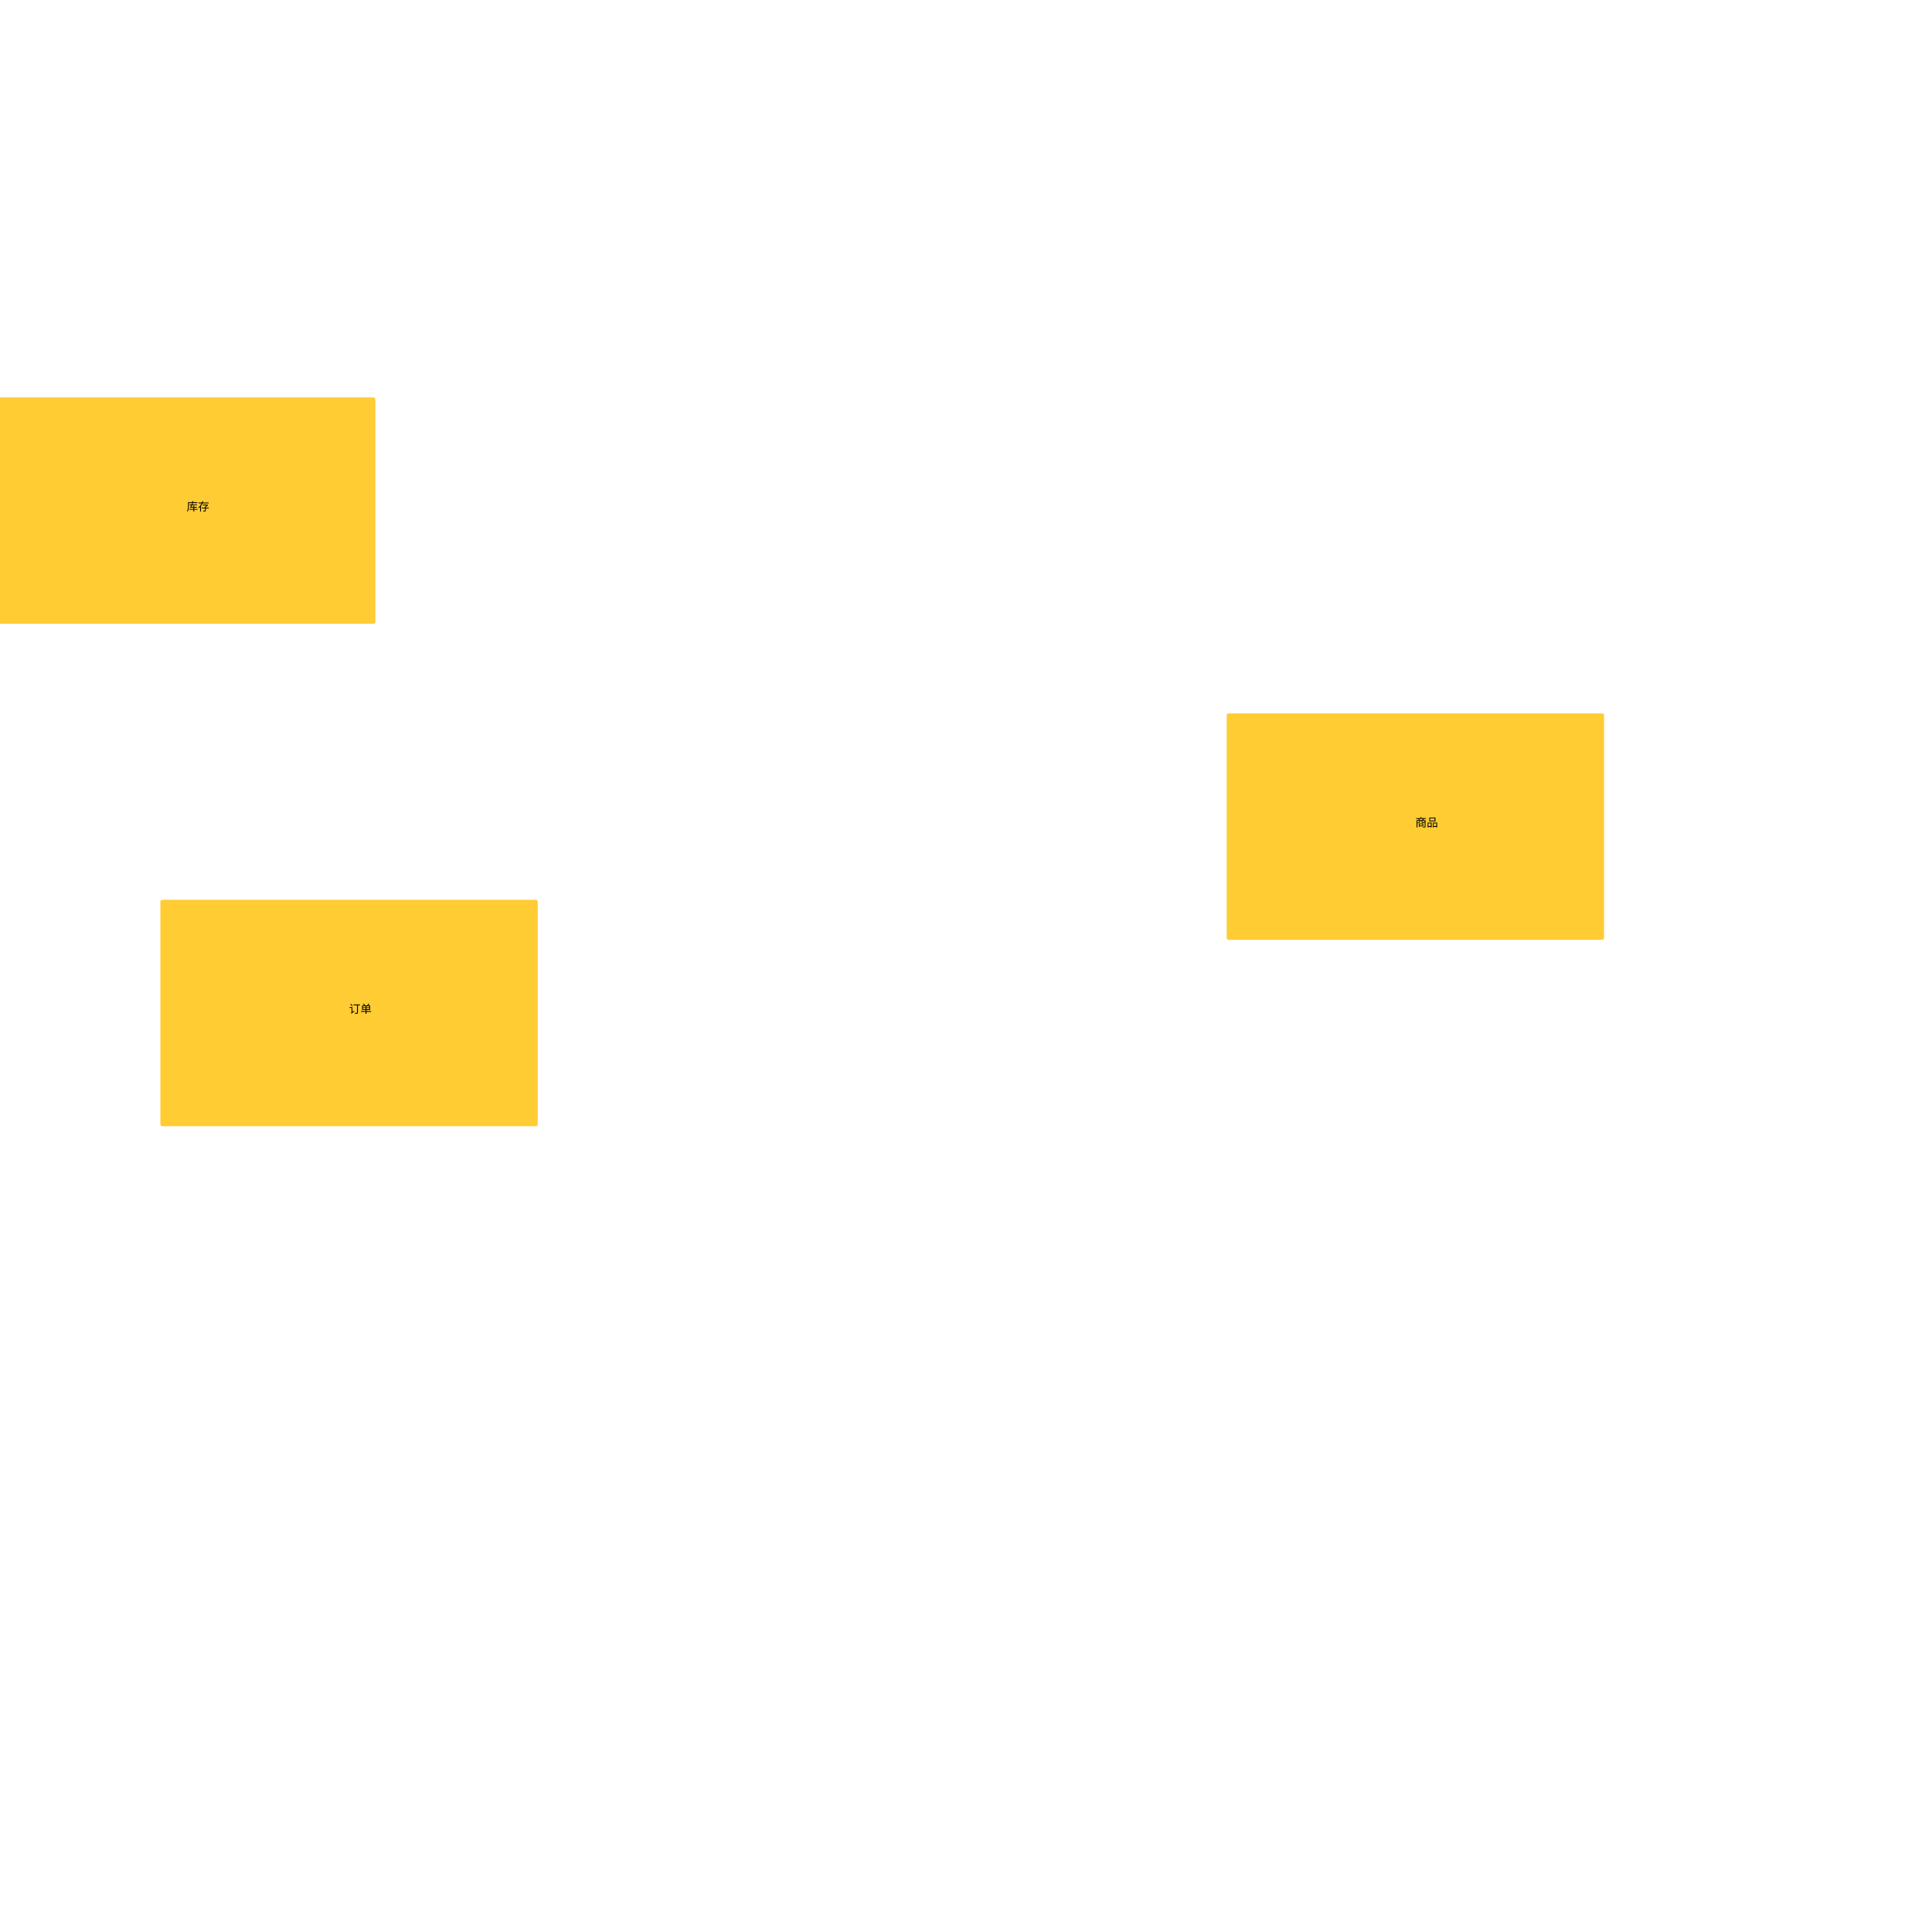
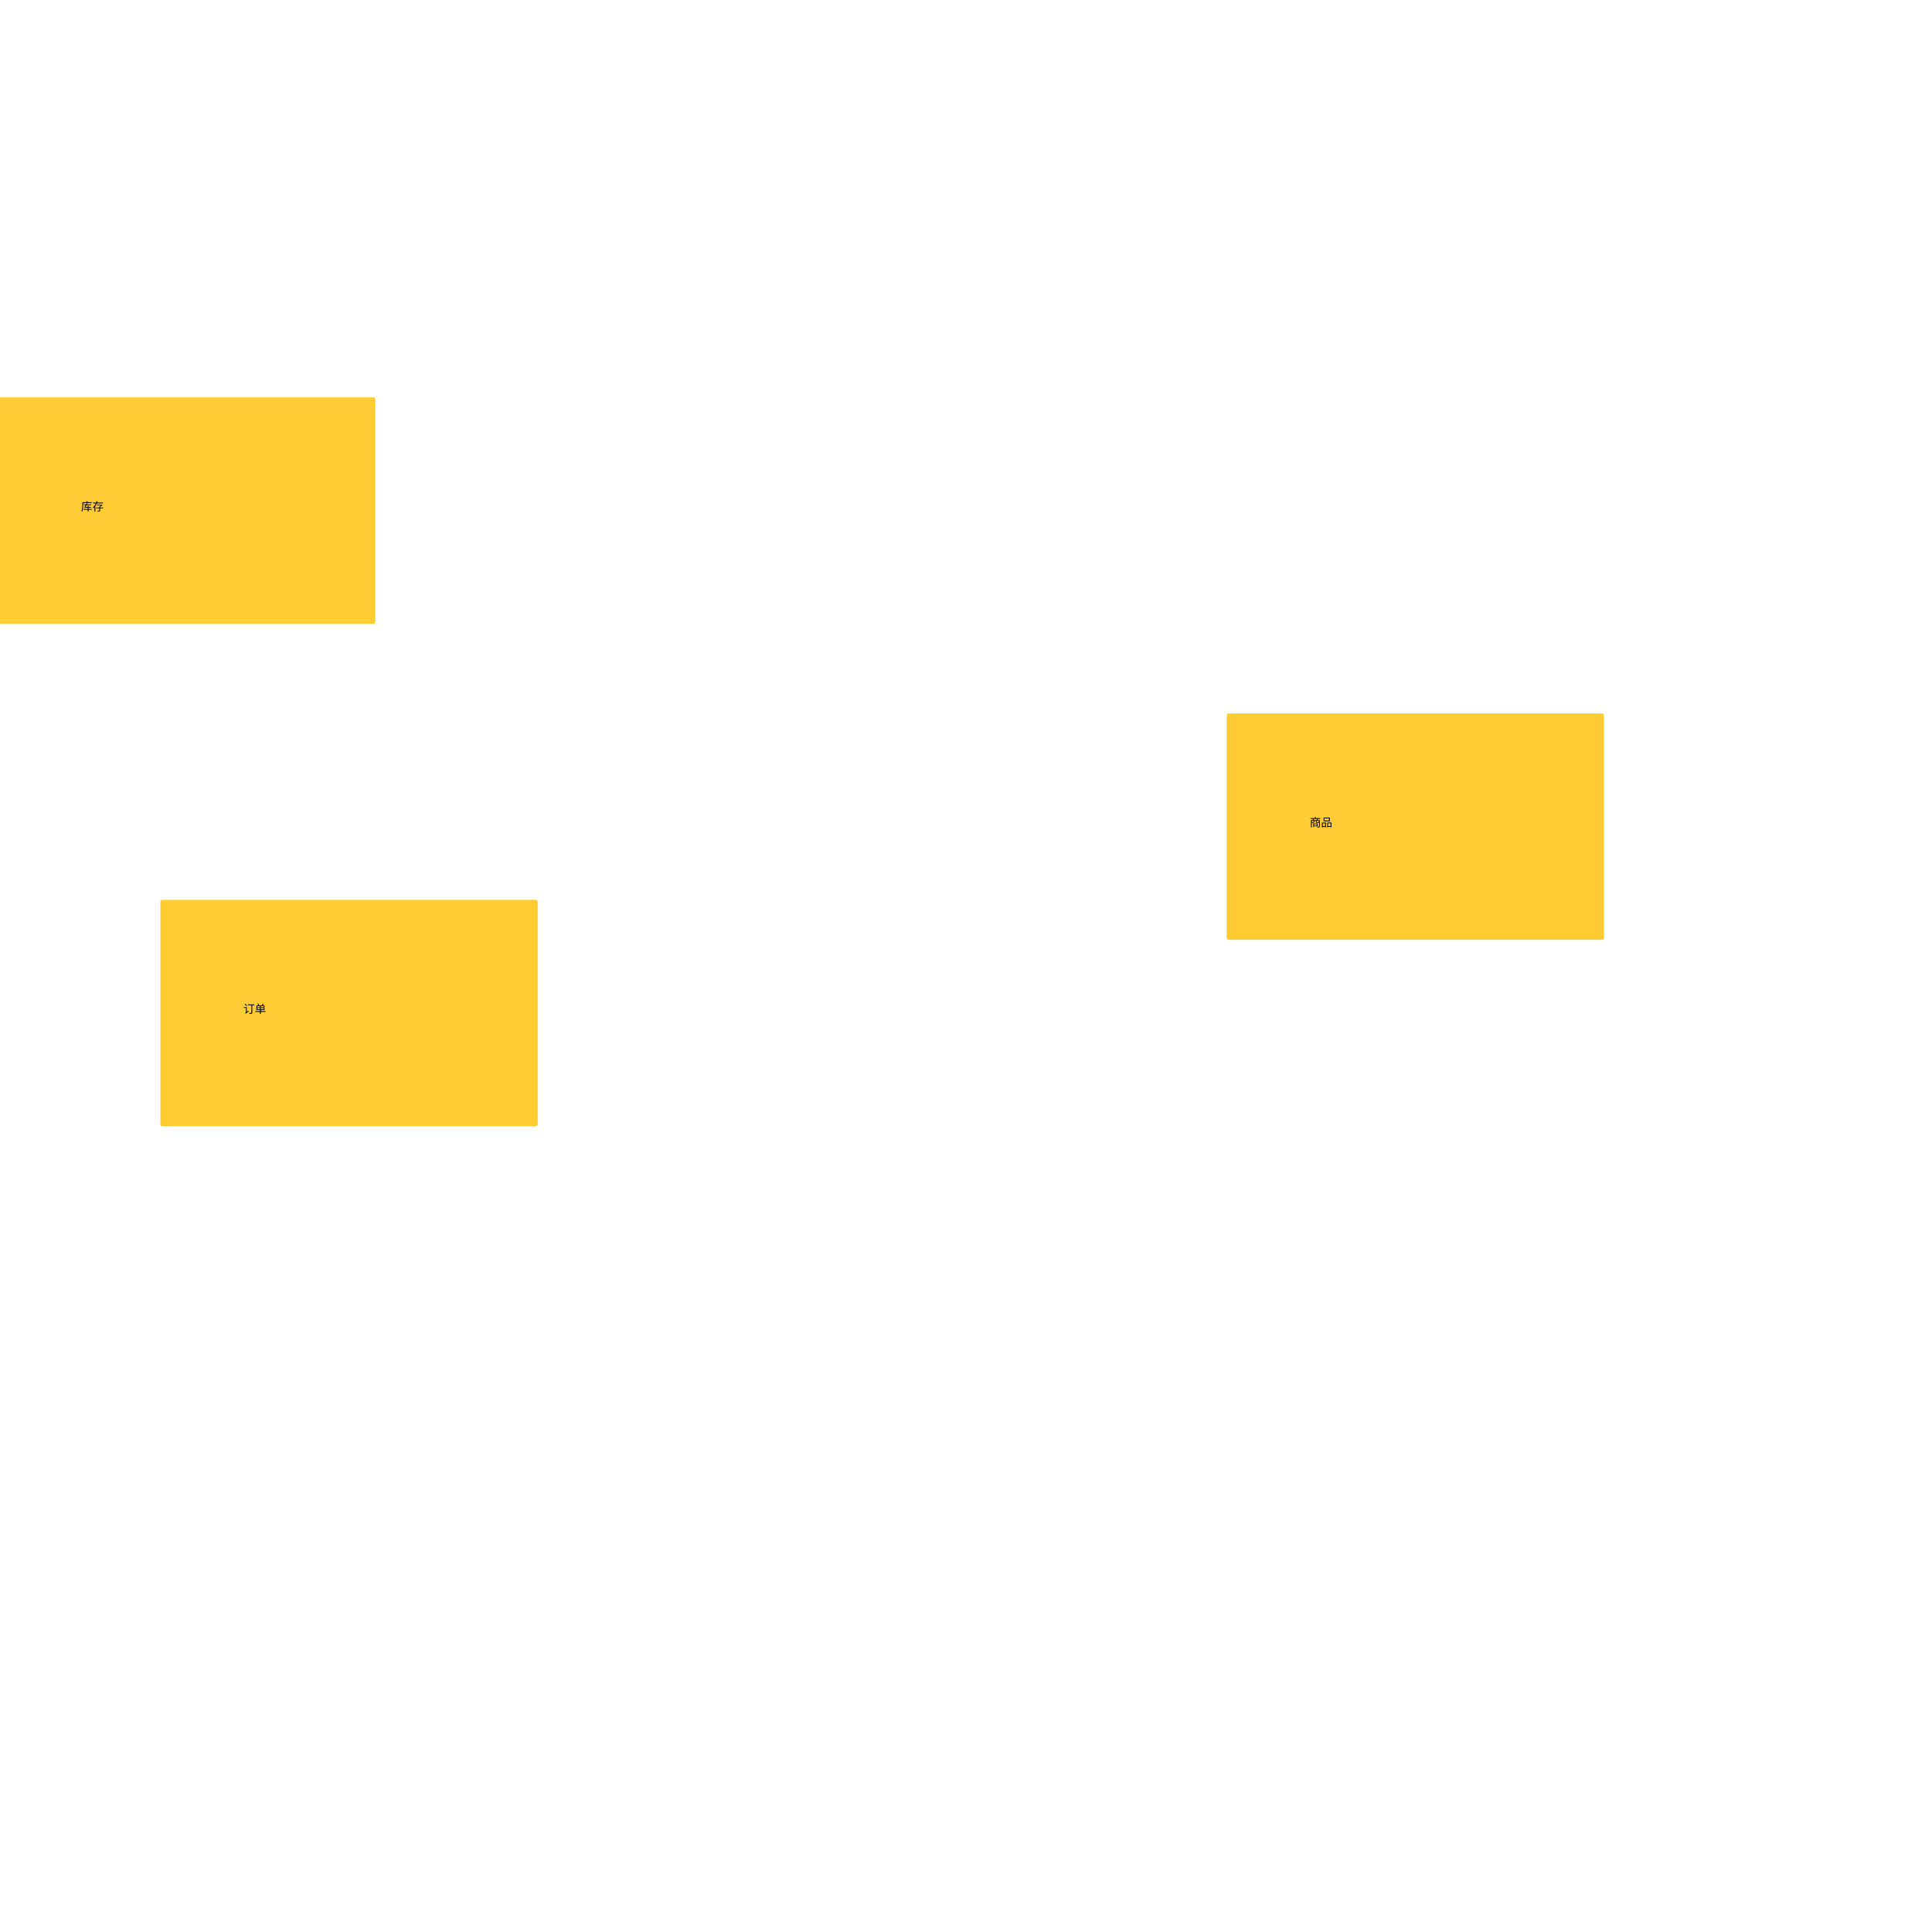
<svg xmlns="http://www.w3.org/2000/svg" width="1024" height="1024" viewBox="-512 -512 2048 2048">
  <g>
    <rect x="-514.13" y="-90.751" width="400" height="240" rx="2" ry="2" fill="#FFCC33" />
-     <text x="-514.13" y="-90.751" fill="#000">
+     <text x="-514.13" y="-90.751" fill="#000" text-anchor="middle">
      <tspan dx="200" dy="120">库存</tspan>
    </text>
  </g>
  <g>
    <rect x="788.341" y="244.214" width="400" height="240" rx="2" ry="2" fill="#FFCC33" />
-     <text x="788.341" y="244.214" fill="#000">
+     <text x="788.341" y="244.214" fill="#000" text-anchor="middle">
      <tspan dx="200" dy="120">商品</tspan>
    </text>
  </g>
  <g>
    <rect x="-341.981" y="441.838" width="400" height="240" rx="2" ry="2" fill="#FFCC33" />
-     <text x="-341.981" y="441.838" fill="#000">
+     <text x="-341.981" y="441.838" fill="#000" text-anchor="middle">
      <tspan dx="200" dy="120">订单</tspan>
    </text>
  </g>
</svg>
